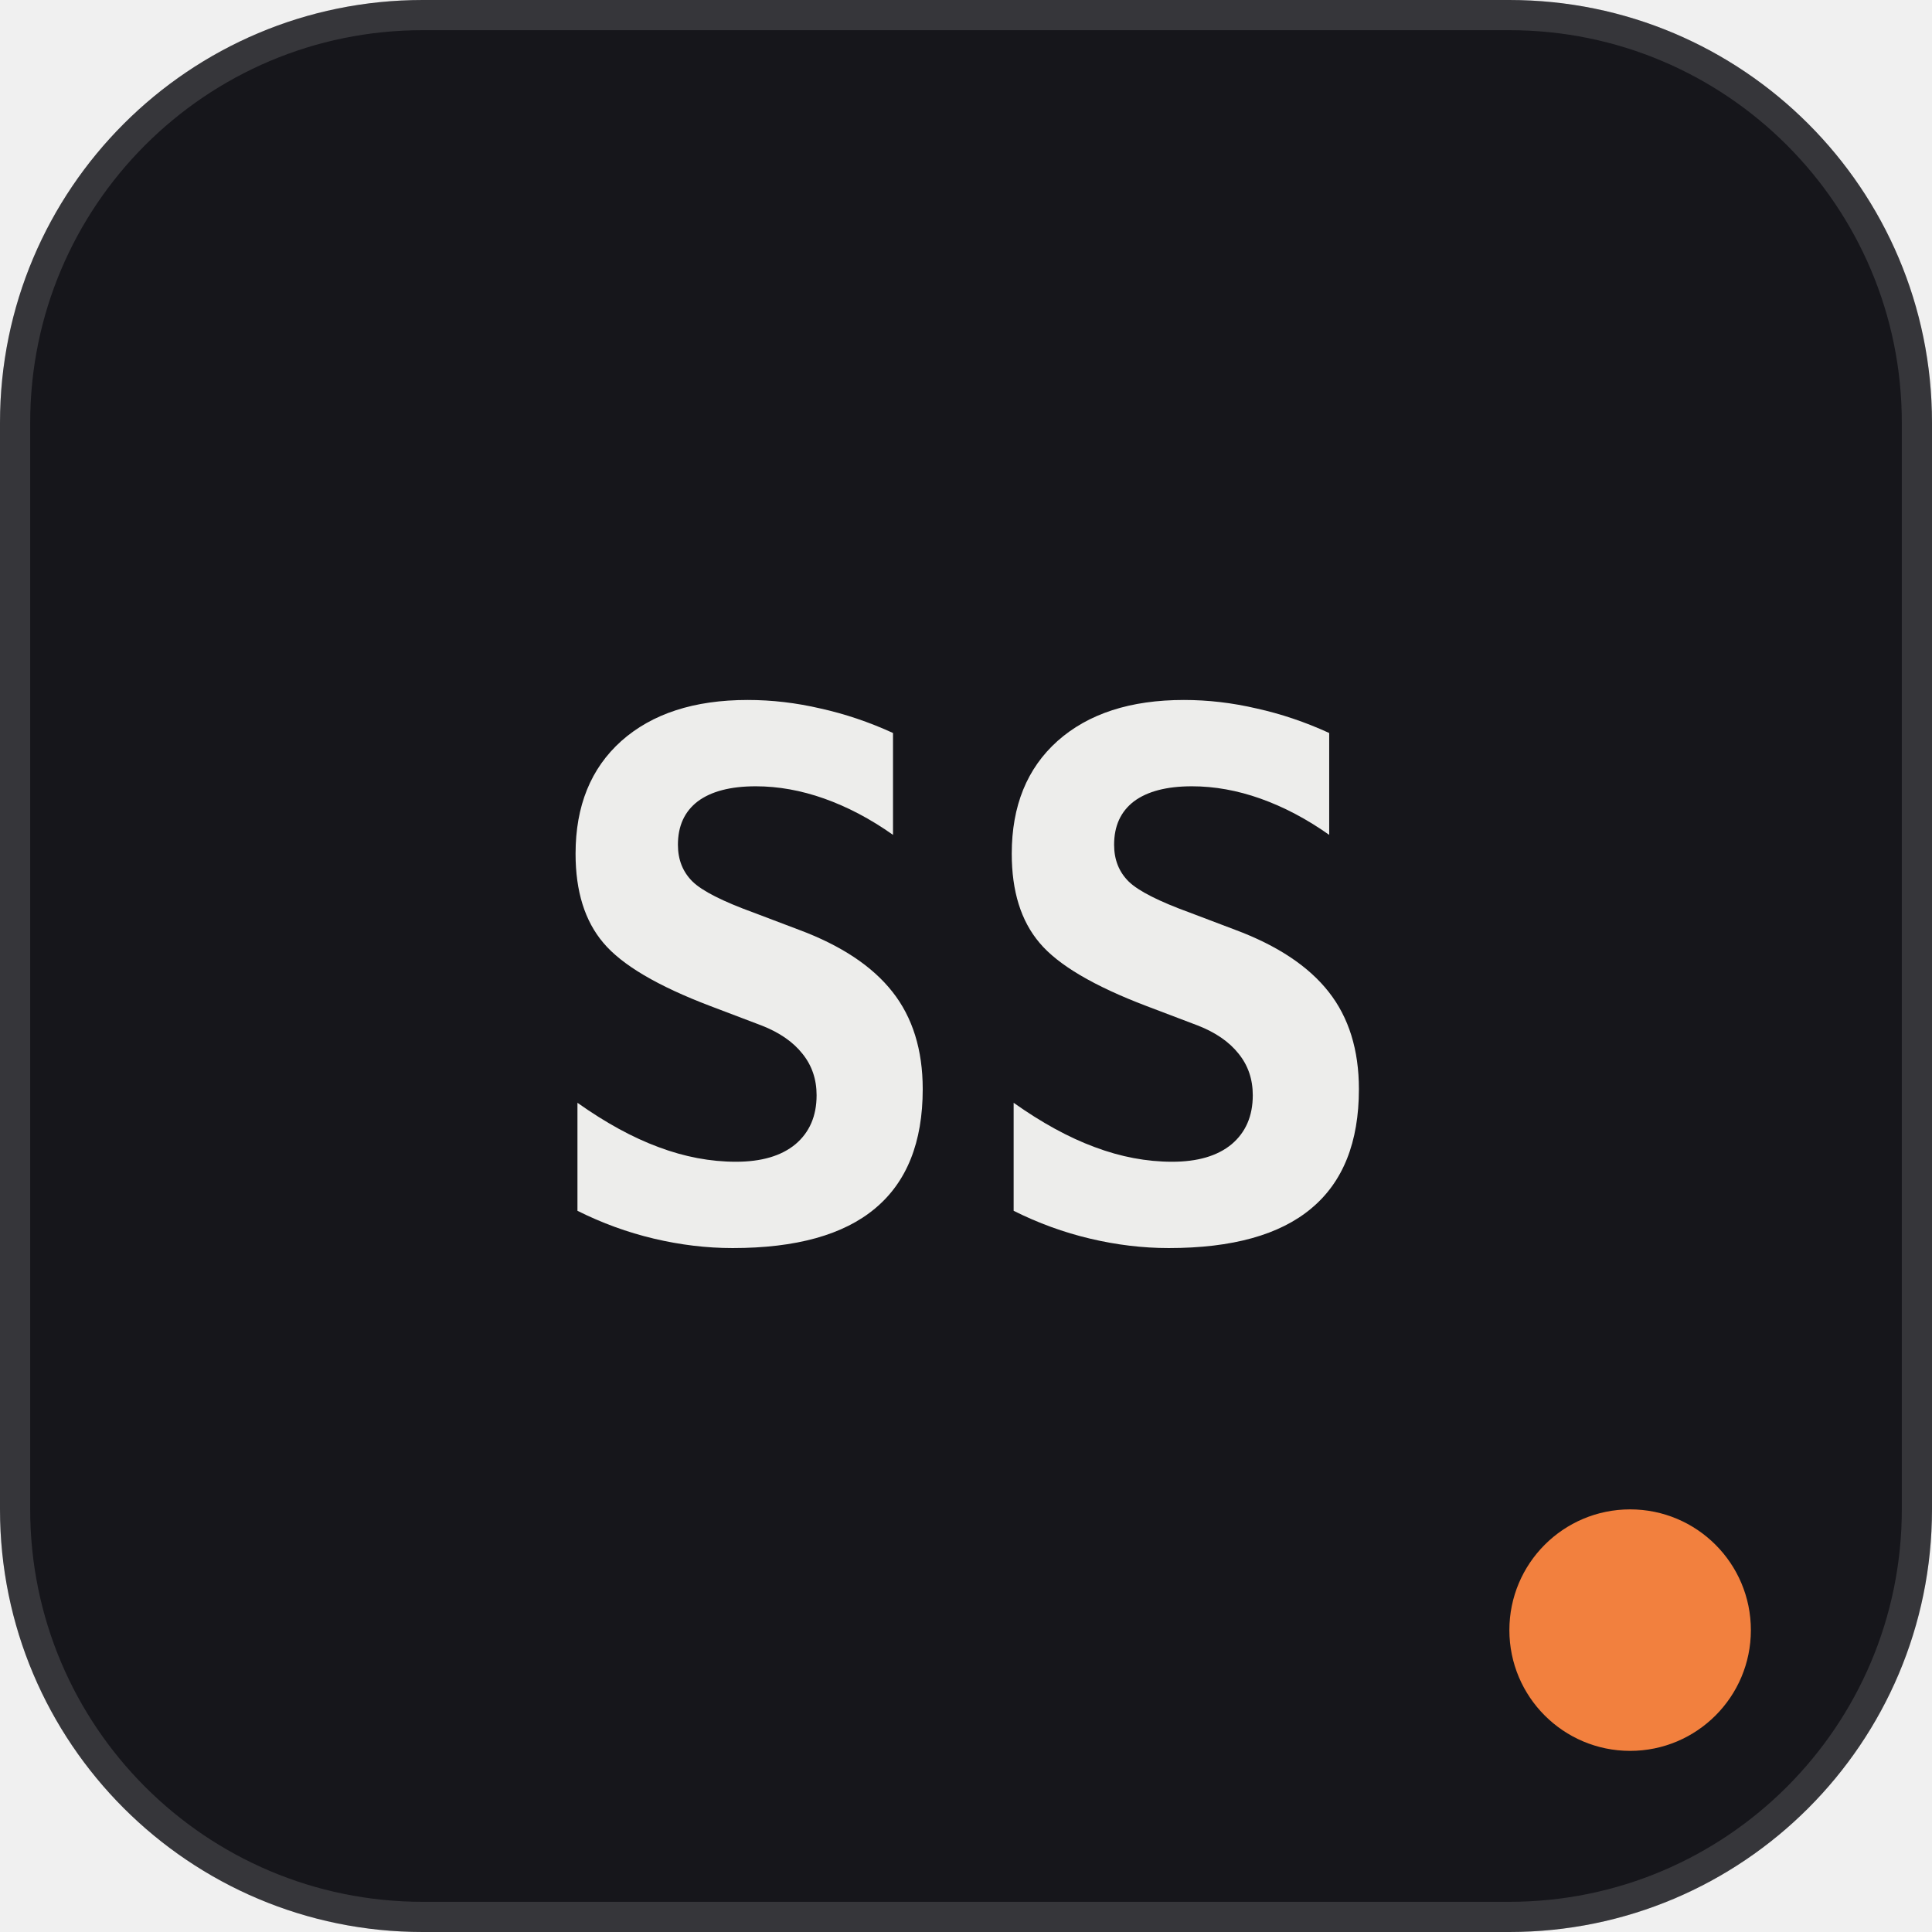
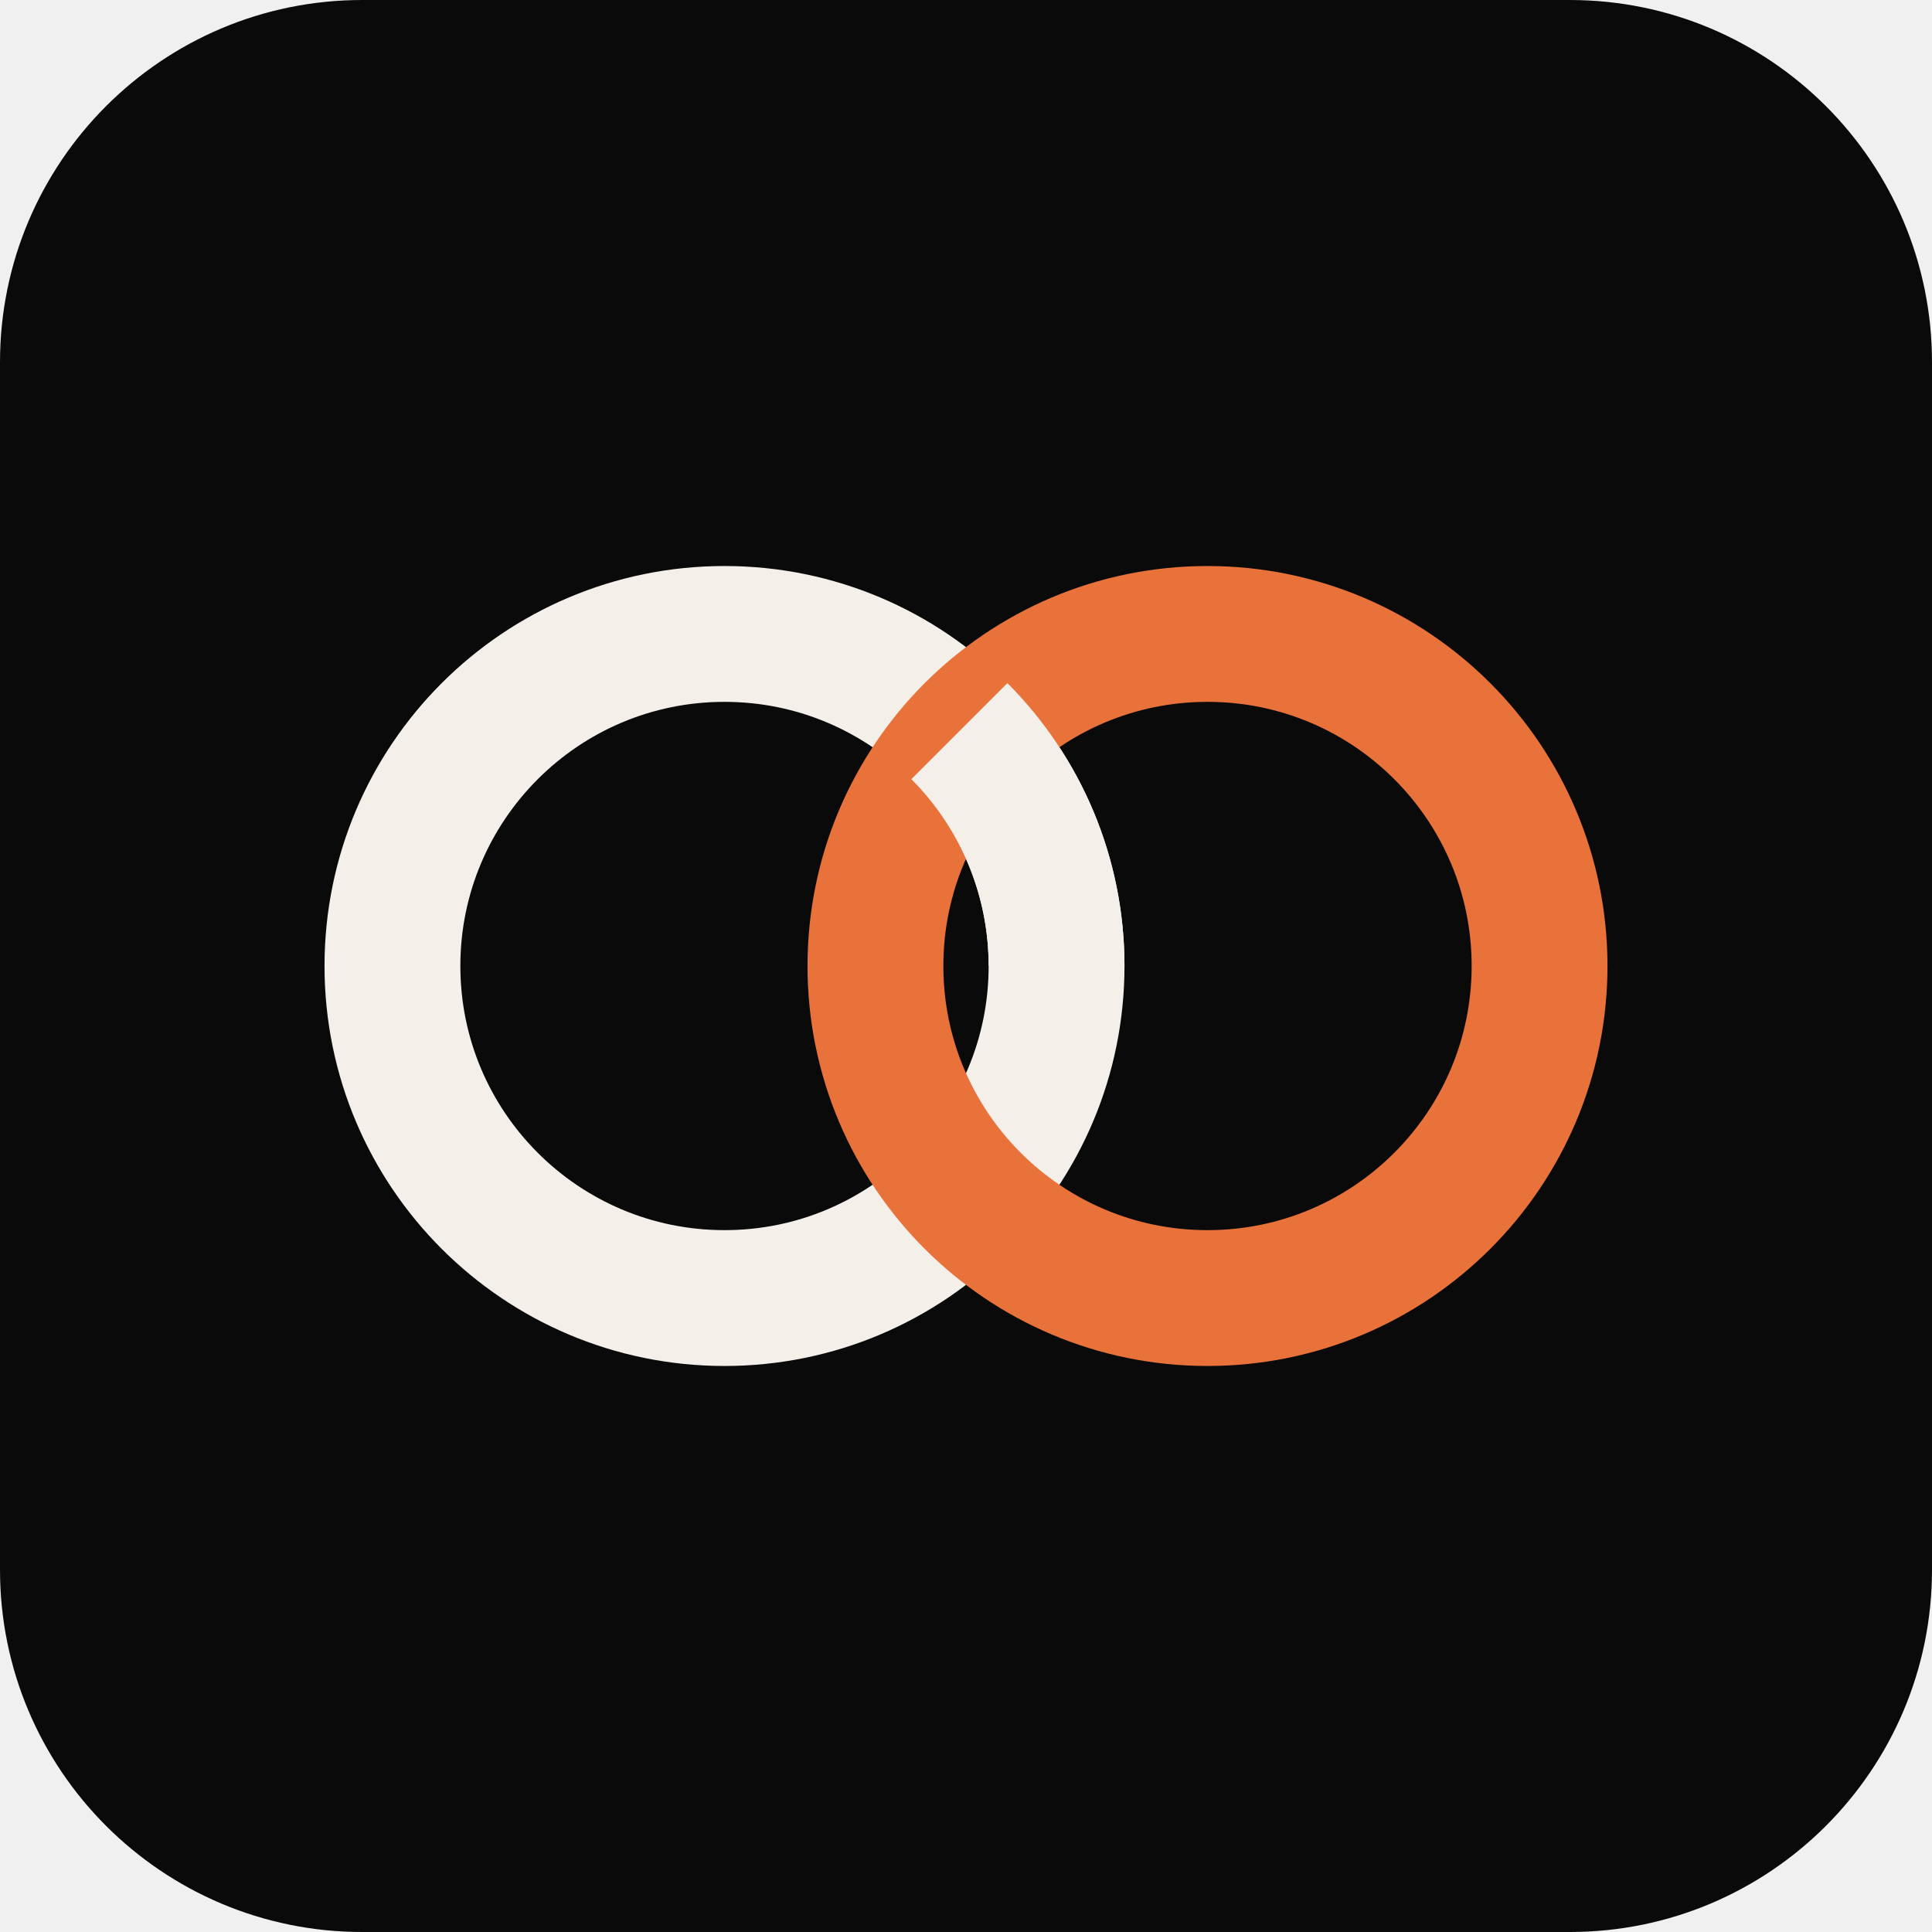
<svg xmlns="http://www.w3.org/2000/svg" viewBox="0 0 64 64">
-   <rect width="64" height="64" rx="14" fill="#16161b" />
-   <rect x="0.5" y="0.5" width="63" height="63" rx="13.5" fill="none" stroke="#ffffff" stroke-opacity=".14" />
-   <text x="32" y="41" text-anchor="middle" font-family="ui-monospace,SFMono-Regular,Menlo,monospace" font-size="24" font-weight="700" fill="#ededeb">SS</text>
-   <circle cx="54" cy="54" r="4" fill="#f2803e" />
+   <rect width="64" height="64" rx="12" fill="#0a0a0a" />
+   <circle cx="24" cy="32" r="11" fill="none" stroke="#f4efe8" stroke-width="4.5" />
+   <circle cx="40" cy="32" r="11" fill="none" stroke="#e8723a" stroke-width="4.5" />
+   <path d="M 31.78 24.22 A 11 11 0 0 1 35 32" fill="none" stroke="#f4efe8" stroke-width="4.5" />
</svg>
